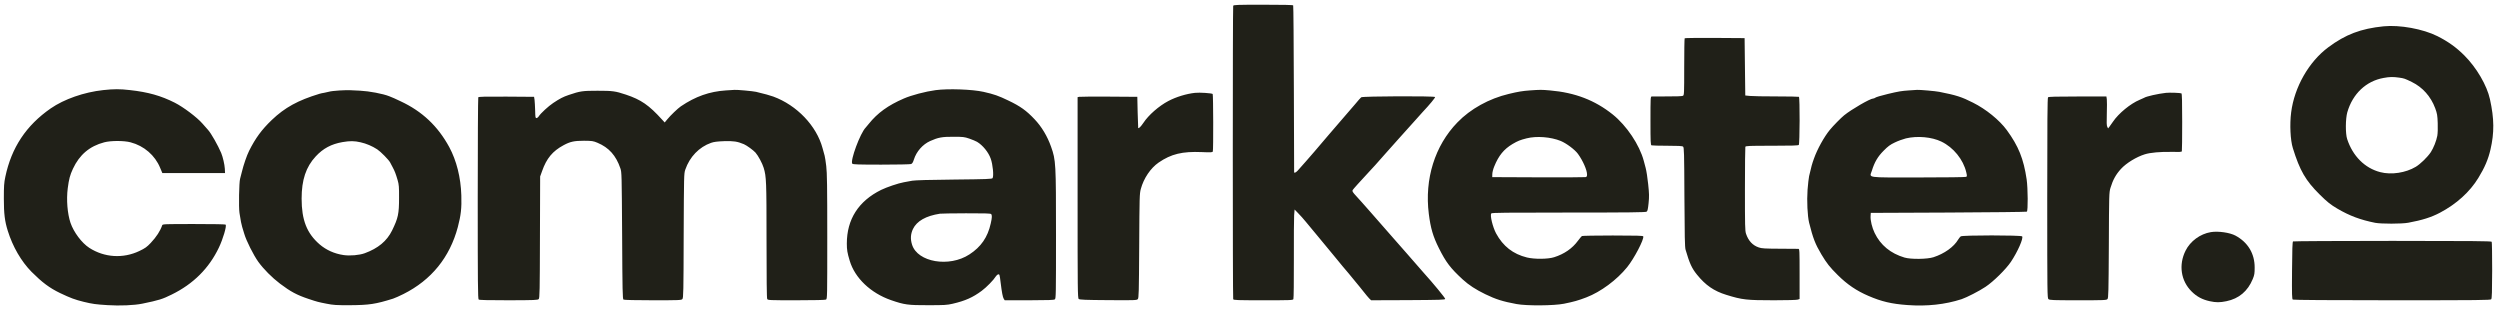
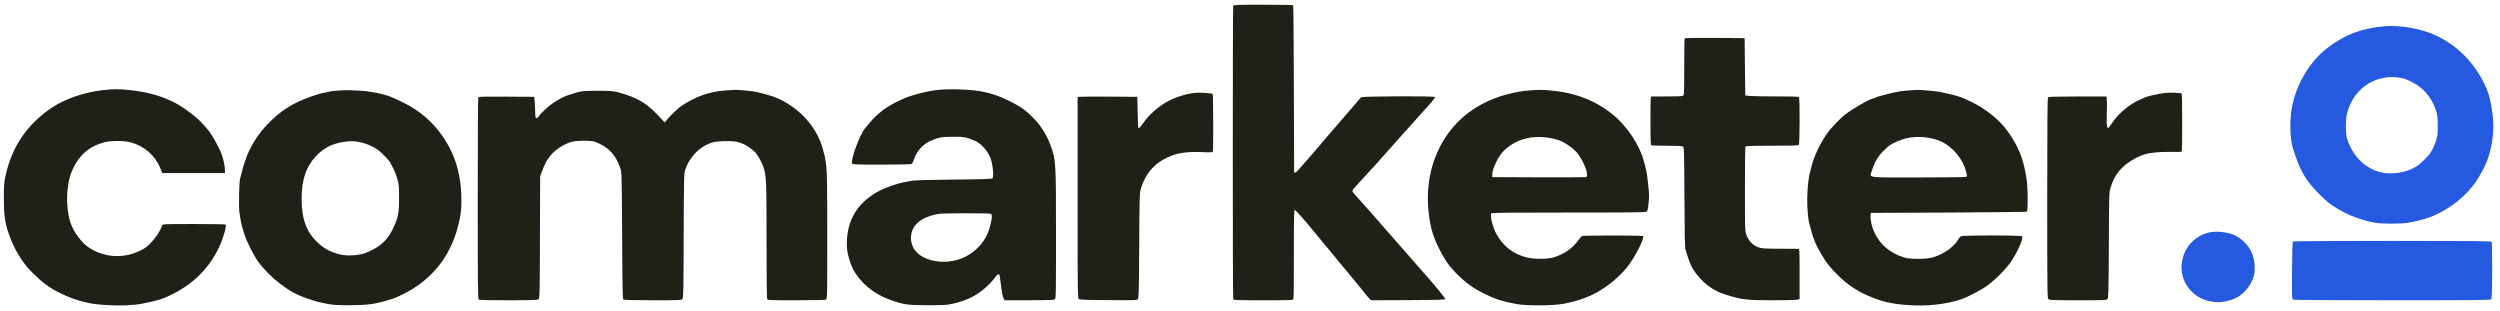
<svg xmlns="http://www.w3.org/2000/svg" viewBox="0 0 3705 460" role="img" aria-label="comarketer">
  <path fill="#202018" fill-rule="evenodd" d="M 153.1 133.5 C 124.5 136.6 95.1 146.9 75.1 160.7 C 38.8 185.9 17 218.7 7.9 262 C 6 271 5.7 275.6 5.7 294.5 C 5.7 316.9 7.1 327.9 11.5 342 C 18.9 365.7 31.5 387.4 46.8 402.9 C 62.5 418.6 73.3 426.7 89 434.3 C 104.6 441.7 111 444.1 124 447.3 C 137.2 450.5 141.9 451.1 159.2 452.2 C 177.6 453.4 198.8 452.5 211 450 C 235.4 445 240.8 443.3 254.5 436.5 C 286.5 420.8 309.7 397.7 324.4 366.9 C 330.5 354.1 336 335.5 334.5 333 C 334.1 332.3 318.7 332 287.4 332 C 244 332 240.9 332.1 240.4 333.8 C 237.6 342.1 231.9 351 223.4 360 C 217.6 366.1 215.1 367.9 206.5 372 C 182.4 383.5 154.6 381.7 132.3 367.3 C 121.1 360 109.3 344.2 104.5 330.3 C 99.9 316.6 98.2 296 100.4 279 C 102.2 265.2 103.7 259.6 108.1 250.1 C 117.8 229.3 132.8 216.6 154.5 210.9 C 164.2 208.3 183.8 208.3 193.5 210.9 C 213.4 216.1 229.8 230.2 237.4 248.9 L 240.6 256.5 287 256.5 L 333.5 256.5 333.2 250 C 332.8 243.6 330.3 232.8 327.8 226.7 C 323.1 215.6 312.9 197.5 308.3 192.5 C 307.3 191.4 303.6 187.1 300 183.1 C 291.9 173.8 271.8 158.7 259 152.2 C 238.6 141.9 219.6 136.5 192.5 133.5 C 177.5 131.8 169 131.8 153.1 133.5 M 502.7 134.1 C 496.2 134.5 489.4 135.3 487.7 135.9 C 485.9 136.4 482.7 137.1 480.5 137.5 C 478.3 137.8 475.1 138.5 473.5 139 C 441.5 148.7 422.1 159.4 402.8 177.8 C 387.7 192.3 378.7 204.6 369.2 223.5 C 365.7 230.5 360.9 244.5 358.5 254.5 C 357.6 258.4 356.4 263.1 355.8 265 C 354.3 270.3 353.6 307.2 354.9 315.5 C 356.7 327.1 357.8 332.9 358.9 336.3 C 359.5 338 360.9 342.7 362 346.5 C 364.9 356.6 375.7 378.1 382.8 388 C 390.7 398.9 403 411.3 415 420.4 C 430.6 432.2 440.2 437.3 457 442.9 C 470.7 447.5 471.4 447.6 484 450.1 C 494.1 452.1 498.4 452.4 519 452.3 C 547.2 452.1 556.7 450.7 582.5 442.6 C 585.3 441.7 592.2 438.6 598 435.7 C 639.3 415 666.6 381.3 678.5 336.5 C 683.1 319 684.3 308.3 683.7 289.7 C 682.9 263 676.6 238.1 665.8 218 C 648.8 186.8 625.7 165 593.5 150 C 584.3 145.6 583.2 145.2 576.8 142.6 C 567.5 138.9 547.3 135.1 533.7 134.4 C 528.1 134.2 521.5 133.8 519 133.7 C 516.5 133.5 509.2 133.7 502.7 134.1 M 507.5 210.6 C 491 213.5 478.8 220 467.9 231.8 C 453.4 247.4 447 266.7 447 294.3 C 447 326.1 454.7 345.7 473.6 362.1 C 483.4 370.5 495.5 376 509.2 378 C 518.7 379.4 532.5 378.2 540.5 375.3 C 560.4 368 573.3 357.3 581.1 341.5 C 590.1 323 591.4 317 591.4 293 C 591.5 276.9 591.2 273.5 589.3 267 C 586.5 257.4 585 253.6 582 248 C 580.7 245.5 578.9 242.3 578.2 240.8 C 576.1 236.8 564.2 224.7 559 221.3 C 551.4 216.4 542.9 212.8 534.5 210.9 C 525.1 208.7 518.5 208.7 507.5 210.6 M 1075.8 134 C 1051.5 135.6 1030.7 142.9 1009 157.6 C 1004.7 160.5 993.7 171 988.8 177 L 985.1 181.5 981.4 177.5 C 961.8 155.8 950 147.7 927.5 140.2 C 911.8 135 908.1 134.5 885.5 134.5 C 863.1 134.5 859.8 135 843 140.7 C 834.6 143.5 829.5 146.2 819.9 152.6 C 812.7 157.4 801.4 167.8 798.5 172.3 C 797.6 173.8 796 175 795 175 C 793.5 175 793.3 173.6 793.1 163.8 C 792.9 157.6 792.5 150.5 792.2 148 L 791.5 143.5 750.6 143.2 C 718.5 143 709.5 143.3 708.8 144.2 C 708.4 144.9 708 212.4 708 294.1 C 708 419.6 708.2 442.9 709.4 443.9 C 710.4 444.7 722.7 445 753.8 445 C 793.2 444.9 796.9 444.7 798.4 443.2 C 799.8 441.6 800 431.4 800.2 351.5 L 800.5 261.5 803.4 253.5 C 810 234.7 819 223.9 835.2 215.2 C 845 209.9 851 208.6 865.5 208.6 C 877.6 208.7 879 208.9 885.5 211.6 C 902.4 218.7 912.9 230.4 919.4 249.5 C 921.4 255.3 921.4 258.2 922 349.3 C 922.4 431.2 922.7 443.2 924 444 C 924.9 444.6 942.8 445 967.6 445 C 1006.8 445 1009.8 444.9 1011.3 443.2 C 1012.8 441.6 1013 432.5 1013.2 349.5 C 1013.6 259.4 1013.6 257.4 1015.6 251.4 C 1022.1 232.5 1036.1 217.9 1053.8 211.7 C 1058.1 210.2 1062.9 209.6 1073.2 209.2 C 1087.3 208.8 1092.7 209.6 1102.5 213.7 C 1106.8 215.6 1116.2 222.4 1119.6 226.1 C 1123.6 230.6 1129.8 242.1 1131.8 248.8 C 1135.7 261.7 1136 268.5 1136 356.1 C 1136 412.8 1136.3 441.8 1137 443.1 C 1138 444.9 1139.6 445 1180.1 445 C 1207.2 445 1222.8 444.6 1224.1 444 C 1226 443 1226 440.9 1226 350.7 C 1226 276.4 1225.7 256.1 1224.5 246.2 C 1223.7 239.4 1222.6 232.4 1222.1 230.7 C 1221.6 228.9 1220.2 223.9 1219 219.5 C 1210.1 186.4 1180.9 155.9 1146 143.1 C 1140.9 141.3 1133.2 139.1 1120.5 136.1 C 1116.3 135.1 1091.6 132.8 1088.5 133.2 C 1088 133.2 1082.3 133.6 1075.8 134 M 1386.5 133.6 C 1371.6 135.6 1350.7 141.1 1339.5 146 C 1316.1 156.1 1300.5 167.4 1287.5 183.6 C 1285.3 186.3 1283.3 188.7 1283 189 C 1274.9 197.1 1259.6 238.4 1263.1 242.6 C 1264 243.7 1272.1 244 1306.1 244 C 1329.1 244 1348.9 243.6 1350.2 243.1 C 1351.9 242.5 1353.1 240.6 1354.4 236.4 C 1358.1 224.6 1367.4 214 1378.5 209 C 1390.3 203.7 1396.2 202.6 1413 202.7 C 1427.2 202.7 1429.2 202.9 1436.5 205.4 C 1440.9 206.9 1446.1 209.1 1448 210.2 C 1456.4 215.2 1464.9 225.6 1468.2 235 C 1471.4 243.7 1473 260.9 1471 264 C 1470.2 265.3 1462.4 265.6 1414.3 266.1 C 1378.2 266.4 1356.2 267.1 1352 267.8 C 1348.4 268.5 1342.8 269.5 1339.5 270.1 C 1331.4 271.5 1314.1 277.4 1305.9 281.4 C 1272.3 298 1255 325 1255 361 C 1255 370.3 1255.7 374.6 1259.3 386.5 C 1266.9 412 1290.3 434.3 1320.5 444.8 C 1340.1 451.6 1345.7 452.4 1375.5 452.3 C 1399.8 452.3 1403.4 452.1 1412 450.1 C 1430.5 445.8 1441.7 440.8 1454.9 431 C 1462.1 425.7 1472.6 414.9 1475.9 409.5 C 1476.7 408.2 1478.2 406.9 1479.2 406.7 C 1481.3 406.1 1481.5 406.7 1482.9 418.5 C 1484.8 433.9 1486.1 440.4 1487.5 442.7 L 1489 445 1525.3 445 C 1553.8 444.9 1561.9 444.7 1563.3 443.6 C 1564.9 442.4 1565 436.6 1565 348.3 C 1565 241.7 1564.8 237.5 1557.7 217.5 C 1552.2 201.9 1543.7 187.7 1533.1 176.6 C 1521.2 164 1512.2 157.5 1494.6 149.1 C 1479.7 141.9 1473.4 139.7 1457.5 136.1 C 1441 132.4 1404.9 131.1 1386.5 133.6 M 1393 316.7 C 1372.2 319.9 1358.7 327.6 1353 339.4 C 1349.5 346.9 1349 354.3 1351.7 362.7 C 1359.9 388.6 1406.7 396.6 1436.6 377.1 C 1453.8 366 1463.8 351.6 1468.3 331.1 C 1470.3 322.4 1470.4 318.8 1468.8 317.2 C 1467.9 316.3 1458.4 316 1431.5 316.1 C 1411.7 316.2 1394.4 316.4 1393 316.7 M 1771 137.6 C 1758.1 139 1743.1 143.6 1731.5 149.7 C 1717.6 157 1702.1 170.5 1694.5 182.1 C 1690.7 187.7 1687.7 190.7 1686.8 189.7 C 1686.7 189.6 1686.3 179.2 1686 166.5 L 1685.5 143.5 1643.5 143.2 C 1620.4 143.1 1600.5 143.2 1599.3 143.5 L 1597 144 1597 292.9 C 1597 430.1 1597.1 441.9 1598.7 443.1 C 1600 444.2 1608.6 444.6 1642.4 444.8 C 1682.2 445.1 1684.6 445 1686.2 443.3 C 1687.7 441.7 1687.9 434.4 1688.3 364.5 C 1688.7 291.2 1688.8 287.1 1690.7 280 C 1695 264.2 1705.1 249.2 1717.1 240.9 C 1735.8 228.1 1752.2 224.2 1781.1 225.4 C 1795 226 1796.8 225.9 1797.4 224.4 C 1798.3 222.1 1798.1 140.7 1797.2 139.3 C 1796.4 138.1 1777.6 136.8 1771 137.6 M 1827.6 8.6 C 1826.8 10.7 1826.8 441.4 1827.6 443.4 C 1828.1 444.8 1833 445 1872.1 445 C 1912.8 445 1916 444.9 1916.8 443.3 C 1917.3 442.3 1917.6 415.9 1917.5 384.5 C 1917.4 353.1 1917.6 323.7 1917.9 319 L 1918.6 310.5 1924 316.1 C 1927 319.1 1932 324.7 1935 328.4 C 1938 332.2 1946.3 342.2 1953.5 350.7 C 1960.7 359.2 1972.1 373 1978.8 381.3 C 1985.6 389.7 1994.5 400.4 1998.7 405.2 C 2002.8 410.1 2008 416.4 2010.2 419.2 C 2012.5 422.1 2014.6 424.7 2015 425 C 2015.3 425.3 2018 428.6 2021 432.5 C 2024 436.4 2027.7 440.7 2029.2 442.3 L 2032 445 2086.7 444.8 C 2134.5 444.5 2141.5 444.3 2141.8 443 C 2142 441.7 2123.6 419.4 2110.1 404.5 C 2107.1 401.1 2100.7 393.8 2083.9 374.5 C 2076 365.5 2065.5 353.4 2065 353 C 2064.5 352.5 2055.1 341.8 2029.5 312.5 C 2021.8 303.8 2013.3 294.1 2010.5 291.2 C 2004.4 284.6 2003.7 283.4 2004.7 281.6 C 2005.4 280.3 2015.3 269.3 2028.6 255 C 2036.3 246.8 2038 244.9 2052.8 228.1 C 2060.4 219.6 2069.2 209.7 2072.5 206 C 2091.1 185.5 2095.1 181 2099 176.5 C 2101.3 173.8 2105.6 169 2108.4 166 C 2118.6 155.2 2127.1 144.9 2126.8 143.8 C 2126.2 142.1 2019.3 142.5 2017.3 144.2 C 2016.4 144.9 2012.3 149.5 2008.2 154.5 C 2004 159.4 1994.7 170.3 1987.5 178.5 C 1980.3 186.8 1971.9 196.5 1968.9 200.1 C 1963.7 206.4 1953.7 218.1 1948.1 224.5 C 1946.7 226.1 1941 232.7 1935.5 239 C 1930 245.3 1924.3 251.7 1922.8 253.3 C 1920.1 255.9 1918.1 256.7 1917.9 255.3 C 1917.8 254.8 1917.6 199.3 1917.5 131.8 C 1917.3 64.3 1916.9 8.6 1916.5 8 C 1916.1 7.3 1901.5 7 1872 7 C 1833 7 1828.1 7.2 1827.6 8.6 M 2267.2 134 C 2256.4 134.8 2250 135.8 2236 139.2 C 2206.9 146.1 2179.2 161.4 2159.9 181.4 C 2126.4 215.9 2111 265.3 2117.5 317 C 2120.1 337.9 2123.8 350.6 2132.4 367.7 C 2142.9 388.7 2149.5 397.4 2167.9 414.3 C 2176.7 422.4 2187.2 429.2 2201.2 436 C 2216.9 443.6 2227 446.8 2247.5 450.6 C 2262.5 453.4 2303.1 453.1 2317.9 450.1 C 2332.6 447.1 2338.7 445.4 2351 440.7 C 2372.2 432.6 2396.1 414.9 2411.4 396 C 2421.8 383.2 2436.8 354.4 2435.3 350.3 C 2434.9 349.3 2425.7 349 2390.1 349 C 2365.6 349 2345 349.4 2344.4 349.8 C 2343.7 350.2 2341.2 353.3 2338.6 356.7 C 2330.3 368.1 2318.2 376.5 2303.2 381.2 C 2294.2 384.1 2274.1 384.3 2263 381.6 C 2242.3 376.5 2227.5 364.9 2217.2 345.9 C 2212.2 336.5 2207.9 319 2210.1 316.3 C 2211.1 315.2 2230.9 315 2324.9 315 C 2414.6 315 2439 314.7 2440.3 313.7 C 2441.7 312.8 2442.3 309.8 2443.2 301 C 2444.2 291.3 2444.1 286.9 2442.6 273 C 2441.7 263.9 2440 253.1 2438.9 249 C 2437.8 244.9 2436.5 240.1 2436.1 238.5 C 2429.8 214.7 2410.6 186.1 2390 169.6 C 2363.6 148.5 2334.2 137.2 2297 134 C 2284.5 132.9 2282.6 132.9 2267.2 134 M 2262.5 205 C 2252.7 207.5 2249.5 208.8 2241.6 213.4 C 2228.7 221.1 2221 230.6 2214.5 246.6 C 2212.9 250.4 2211.6 255.5 2211.6 258 L 2211.5 262.5 2279.5 262.8 C 2316.9 262.9 2348.5 262.8 2349.8 262.5 C 2351.5 262.1 2352 261.3 2352 258.6 C 2352 252 2345.8 238 2338.5 228 C 2333.8 221.6 2321.4 212.4 2313 208.9 C 2298.3 202.9 2277.1 201.3 2262.5 205 M 2496.7 56.7 C 2496.3 57 2496 76.1 2496 99.1 C 2496 139.3 2495.9 141 2494.1 142 C 2493 142.6 2483.5 143 2470.8 142.9 C 2459.1 142.9 2448.7 142.9 2447.8 143 C 2446.1 143 2446 145.4 2446 178.9 C 2446 210.7 2446.2 214.9 2447.6 215.4 C 2448.5 215.7 2458.9 216 2470.9 216 C 2486.7 216 2493.1 216.3 2494.3 217.3 C 2495.8 218.4 2496 224.8 2496.3 292 C 2496.6 349.3 2496.9 366.5 2498 370 C 2503.9 390.2 2507.2 397.5 2514.9 407 C 2527.6 422.7 2540 431.3 2558.5 437 C 2582 444.3 2588.4 445 2629.1 445 C 2648 445 2663 444.6 2664.4 444 L 2667 443.1 2667 406 C 2667 371.5 2666.9 369 2665.3 368.8 C 2664.3 368.7 2651.8 368.6 2637.5 368.6 C 2615.4 368.5 2610.7 368.2 2606.5 366.7 C 2597.3 363.6 2591.1 356.8 2587.6 346.4 C 2586.1 341.9 2586 334.8 2586 280.2 C 2586 246.6 2586.3 218.4 2586.6 217.6 C 2587.1 216.2 2591.6 216 2625.9 216 C 2654.7 216 2664.9 215.7 2665.8 214.8 C 2667.3 213.3 2667.5 144.5 2666 143.5 C 2665.5 143.2 2650.5 142.9 2632.8 142.9 C 2615 142.9 2597.3 142.6 2593.5 142.2 L 2586.5 141.5 2586 99 L 2585.5 56.5 2541.4 56.2 C 2517.2 56.1 2497 56.3 2496.7 56.7 M 2829 134 C 2818.5 134.7 2813.8 135.4 2798 139.2 C 2787.5 141.7 2779.8 144 2778.6 145.1 C 2778 145.6 2776.9 146 2776.1 146 C 2771.6 146 2744 162 2733 170.9 C 2728.5 174.5 2716.4 186.8 2711.8 192.5 C 2703.4 202.7 2693.2 221.1 2688.3 235 C 2685.5 242.7 2684.4 246.6 2681.1 261 C 2680.5 263.5 2679.5 272.6 2678.8 281.2 C 2677.6 297.7 2678.7 320.2 2681.1 330 C 2686.9 353.2 2690.2 361.7 2699.3 377 C 2707.3 390.3 2711.5 395.7 2723.6 407.7 C 2737.6 421.6 2751.5 431 2769 438.5 C 2788.4 446.9 2803.3 450.4 2827 452.1 C 2855.8 454.2 2882.5 451.3 2907 443.4 C 2914.7 440.8 2933.1 431.4 2942.5 425.1 C 2954.3 417.3 2972.8 399 2980.2 388 C 2990.2 373 2999 353 2996.8 350.3 C 2995.3 348.4 2908.1 348.4 2905.8 350.3 C 2904.9 350.9 2903.3 353 2902.1 354.9 C 2895.7 365.9 2881.5 376 2865.4 381.2 C 2856.2 384.2 2831.9 384.5 2822.5 381.7 C 2801.9 375.6 2786.9 363.3 2778.2 345.2 C 2774.4 337.4 2771.8 326.6 2772.2 320.4 L 2772.5 315.5 2887.5 315 C 2950.8 314.7 3003.1 314.1 3003.8 313.7 C 3005.6 312.5 3005.4 279.2 3003.5 265.9 C 2999 235.3 2991.4 216.5 2974 192.7 C 2963.2 178 2943.2 161.7 2923.9 152.1 C 2907.4 143.7 2899 141 2874 136.1 C 2868.8 135 2844.3 132.9 2841 133.2 C 2840.2 133.3 2834.8 133.6 2829 134 M 2824.5 205.1 C 2820.1 206.2 2812.7 208.9 2808 211.2 C 2801.2 214.4 2797.9 216.9 2791.5 223.4 C 2782.9 232 2778 240.3 2774.1 253 C 2770.6 264 2763.6 263 2843.3 263 C 2882.8 263 2913.1 262.6 2913.9 262.1 C 2915.2 261.3 2915.2 260.3 2914 255.3 C 2909.6 236.5 2895 218.4 2877 209.8 C 2862.7 202.9 2841.4 201.1 2824.5 205.1 M 3210 137.6 C 3198.2 138.9 3180.4 142.9 3177.5 145 C 3176.9 145.3 3174 146.7 3171 147.9 C 3157.3 153.6 3139.8 168 3131.4 180.4 C 3129.6 183.2 3127.2 186.6 3126.1 187.9 L 3124.2 190.3 3123 188 C 3122 186.2 3121.9 181.3 3122.3 168.4 C 3122.6 158.9 3122.6 149.3 3122.3 147.1 L 3121.7 143 3079.1 143 C 3047.2 143 3036.1 143.3 3035.2 144.2 C 3034.3 145.1 3034 179.7 3034 293.5 C 3034 435.8 3034.1 441.8 3035.8 443.3 C 3037.5 444.8 3042 445 3079.7 445 C 3118.7 445 3121.8 444.9 3123.3 443.2 C 3124.7 441.6 3124.9 433.4 3125.3 363.5 C 3125.6 287.9 3125.7 285.3 3127.7 278.5 C 3131.3 266.6 3135.7 258.6 3143.3 250.3 C 3151.2 241.7 3166 232.6 3178.5 228.7 C 3186.7 226.1 3201.8 224.8 3217.9 225.1 C 3229.8 225.4 3233.1 225.2 3233.5 224.2 C 3233.8 223.4 3234 204 3234 181 C 3234 150.7 3233.7 138.9 3232.9 138.4 C 3231.5 137.6 3215.2 137 3210 137.6" />
-   <path fill="#202018" fill-rule="evenodd" d="M 3276.5 344 C 3260.7 346.6 3246 357.4 3239 371.5 C 3228.5 392.5 3232 416.2 3248 432 C 3255.5 439.5 3263.8 444 3274.9 446.4 C 3284.1 448.4 3289.8 448.4 3299.5 446.4 C 3318.1 442.6 3331.2 431.5 3338.6 413.5 C 3341.1 407.4 3341.4 405.2 3341.4 396.5 C 3341.5 375.9 3331.4 359.1 3313 349.2 C 3304.7 344.7 3287.2 342.2 3276.5 344 M 3532.5 39 C 3498.9 42.4 3476.1 51 3450.5 70.1 C 3421.7 91.5 3400.3 129 3395.5 166.5 C 3393.2 184.2 3394.3 207.7 3398 219.5 C 3408.4 253 3417 267.7 3437.7 288.2 C 3448.9 299.3 3454 303.4 3464.3 309.4 C 3482.3 319.9 3498.1 325.8 3520 330.2 C 3528.8 331.9 3559.3 331.9 3569 330.1 C 3589.7 326.3 3603.2 322 3616.1 315.2 C 3640.5 302.3 3660.2 284.5 3672.9 263.7 C 3682.3 248.4 3687.5 236.1 3690.8 222 C 3696.7 196.8 3696.5 176 3690.1 147 C 3685.6 126.5 3670.4 100.5 3652.2 82.2 C 3640.4 70.4 3628.5 61.8 3612.3 53.6 C 3591 42.9 3556.5 36.6 3532.5 39 M 3532.5 115.5 C 3506.6 120.1 3486.6 139 3478.7 166.4 C 3476 176 3475.8 198 3478.5 206.1 C 3486.7 231.2 3504.6 249.2 3527.5 255.1 C 3543.8 259.4 3565.2 256.2 3580.2 247.2 C 3587 243.1 3597.6 232.8 3602.4 225.6 C 3606.5 219.3 3610.7 208.8 3612.1 201.2 C 3612.7 198 3613 189.8 3612.7 182.5 C 3612.3 170.9 3611.9 168.5 3609 160.5 C 3602.5 143 3590.3 129.3 3574.3 121.5 C 3563.5 116.3 3563.4 116.2 3555.3 115 C 3546.5 113.8 3541.5 113.8 3532.5 115.5 M 3398.3 357.8 C 3397.4 358.3 3397 369.6 3396.8 400.8 C 3396.5 437.5 3396.7 443.2 3398 444 C 3398.9 444.6 3455.1 445 3545.1 445 C 3674 445 3690.9 444.8 3692 443.5 C 3693 442.3 3693.3 432.2 3693.4 400.7 C 3693.4 378.1 3693.1 358.9 3692.7 358.3 C 3692.1 357.3 3661.6 357 3545.7 357 C 3465.3 357 3399 357.4 3398.3 357.8" />
+   <path fill="#2459E0" fill-rule="evenodd" d="M 3276.5 344 C 3260.7 346.6 3246 357.4 3239 371.5 C 3228.5 392.5 3232 416.2 3248 432 C 3255.5 439.5 3263.8 444 3274.9 446.4 C 3284.1 448.4 3289.8 448.4 3299.5 446.4 C 3318.1 442.6 3331.2 431.5 3338.6 413.5 C 3341.1 407.4 3341.4 405.2 3341.4 396.5 C 3341.5 375.9 3331.4 359.1 3313 349.2 C 3304.7 344.7 3287.2 342.2 3276.5 344 M 3532.5 39 C 3498.9 42.4 3476.1 51 3450.5 70.1 C 3421.7 91.5 3400.3 129 3395.5 166.5 C 3393.2 184.2 3394.3 207.7 3398 219.5 C 3408.4 253 3417 267.7 3437.7 288.2 C 3448.9 299.3 3454 303.4 3464.3 309.4 C 3482.3 319.9 3498.1 325.8 3520 330.2 C 3528.8 331.9 3559.3 331.9 3569 330.1 C 3589.7 326.3 3603.2 322 3616.1 315.2 C 3640.5 302.3 3660.2 284.5 3672.9 263.7 C 3682.3 248.4 3687.5 236.1 3690.8 222 C 3696.7 196.8 3696.5 176 3690.1 147 C 3685.6 126.5 3670.4 100.5 3652.2 82.2 C 3640.4 70.4 3628.5 61.8 3612.3 53.6 C 3591 42.9 3556.5 36.6 3532.5 39 M 3532.5 115.5 C 3506.6 120.1 3486.6 139 3478.7 166.4 C 3476 176 3475.8 198 3478.5 206.1 C 3486.7 231.2 3504.6 249.2 3527.5 255.1 C 3543.8 259.4 3565.2 256.2 3580.2 247.2 C 3587 243.1 3597.6 232.8 3602.4 225.6 C 3606.5 219.3 3610.7 208.8 3612.1 201.2 C 3612.7 198 3613 189.8 3612.7 182.5 C 3612.3 170.9 3611.9 168.5 3609 160.5 C 3602.5 143 3590.3 129.3 3574.3 121.5 C 3563.5 116.3 3563.4 116.2 3555.3 115 C 3546.5 113.8 3541.5 113.8 3532.5 115.5 M 3398.3 357.8 C 3397.4 358.3 3397 369.6 3396.8 400.8 C 3396.5 437.5 3396.7 443.2 3398 444 C 3398.9 444.6 3455.1 445 3545.1 445 C 3674 445 3690.9 444.8 3692 443.5 C 3693 442.3 3693.3 432.2 3693.4 400.7 C 3693.4 378.1 3693.1 358.9 3692.7 358.3 C 3692.1 357.3 3661.6 357 3545.7 357 C 3465.3 357 3399 357.4 3398.3 357.8" />
</svg>
